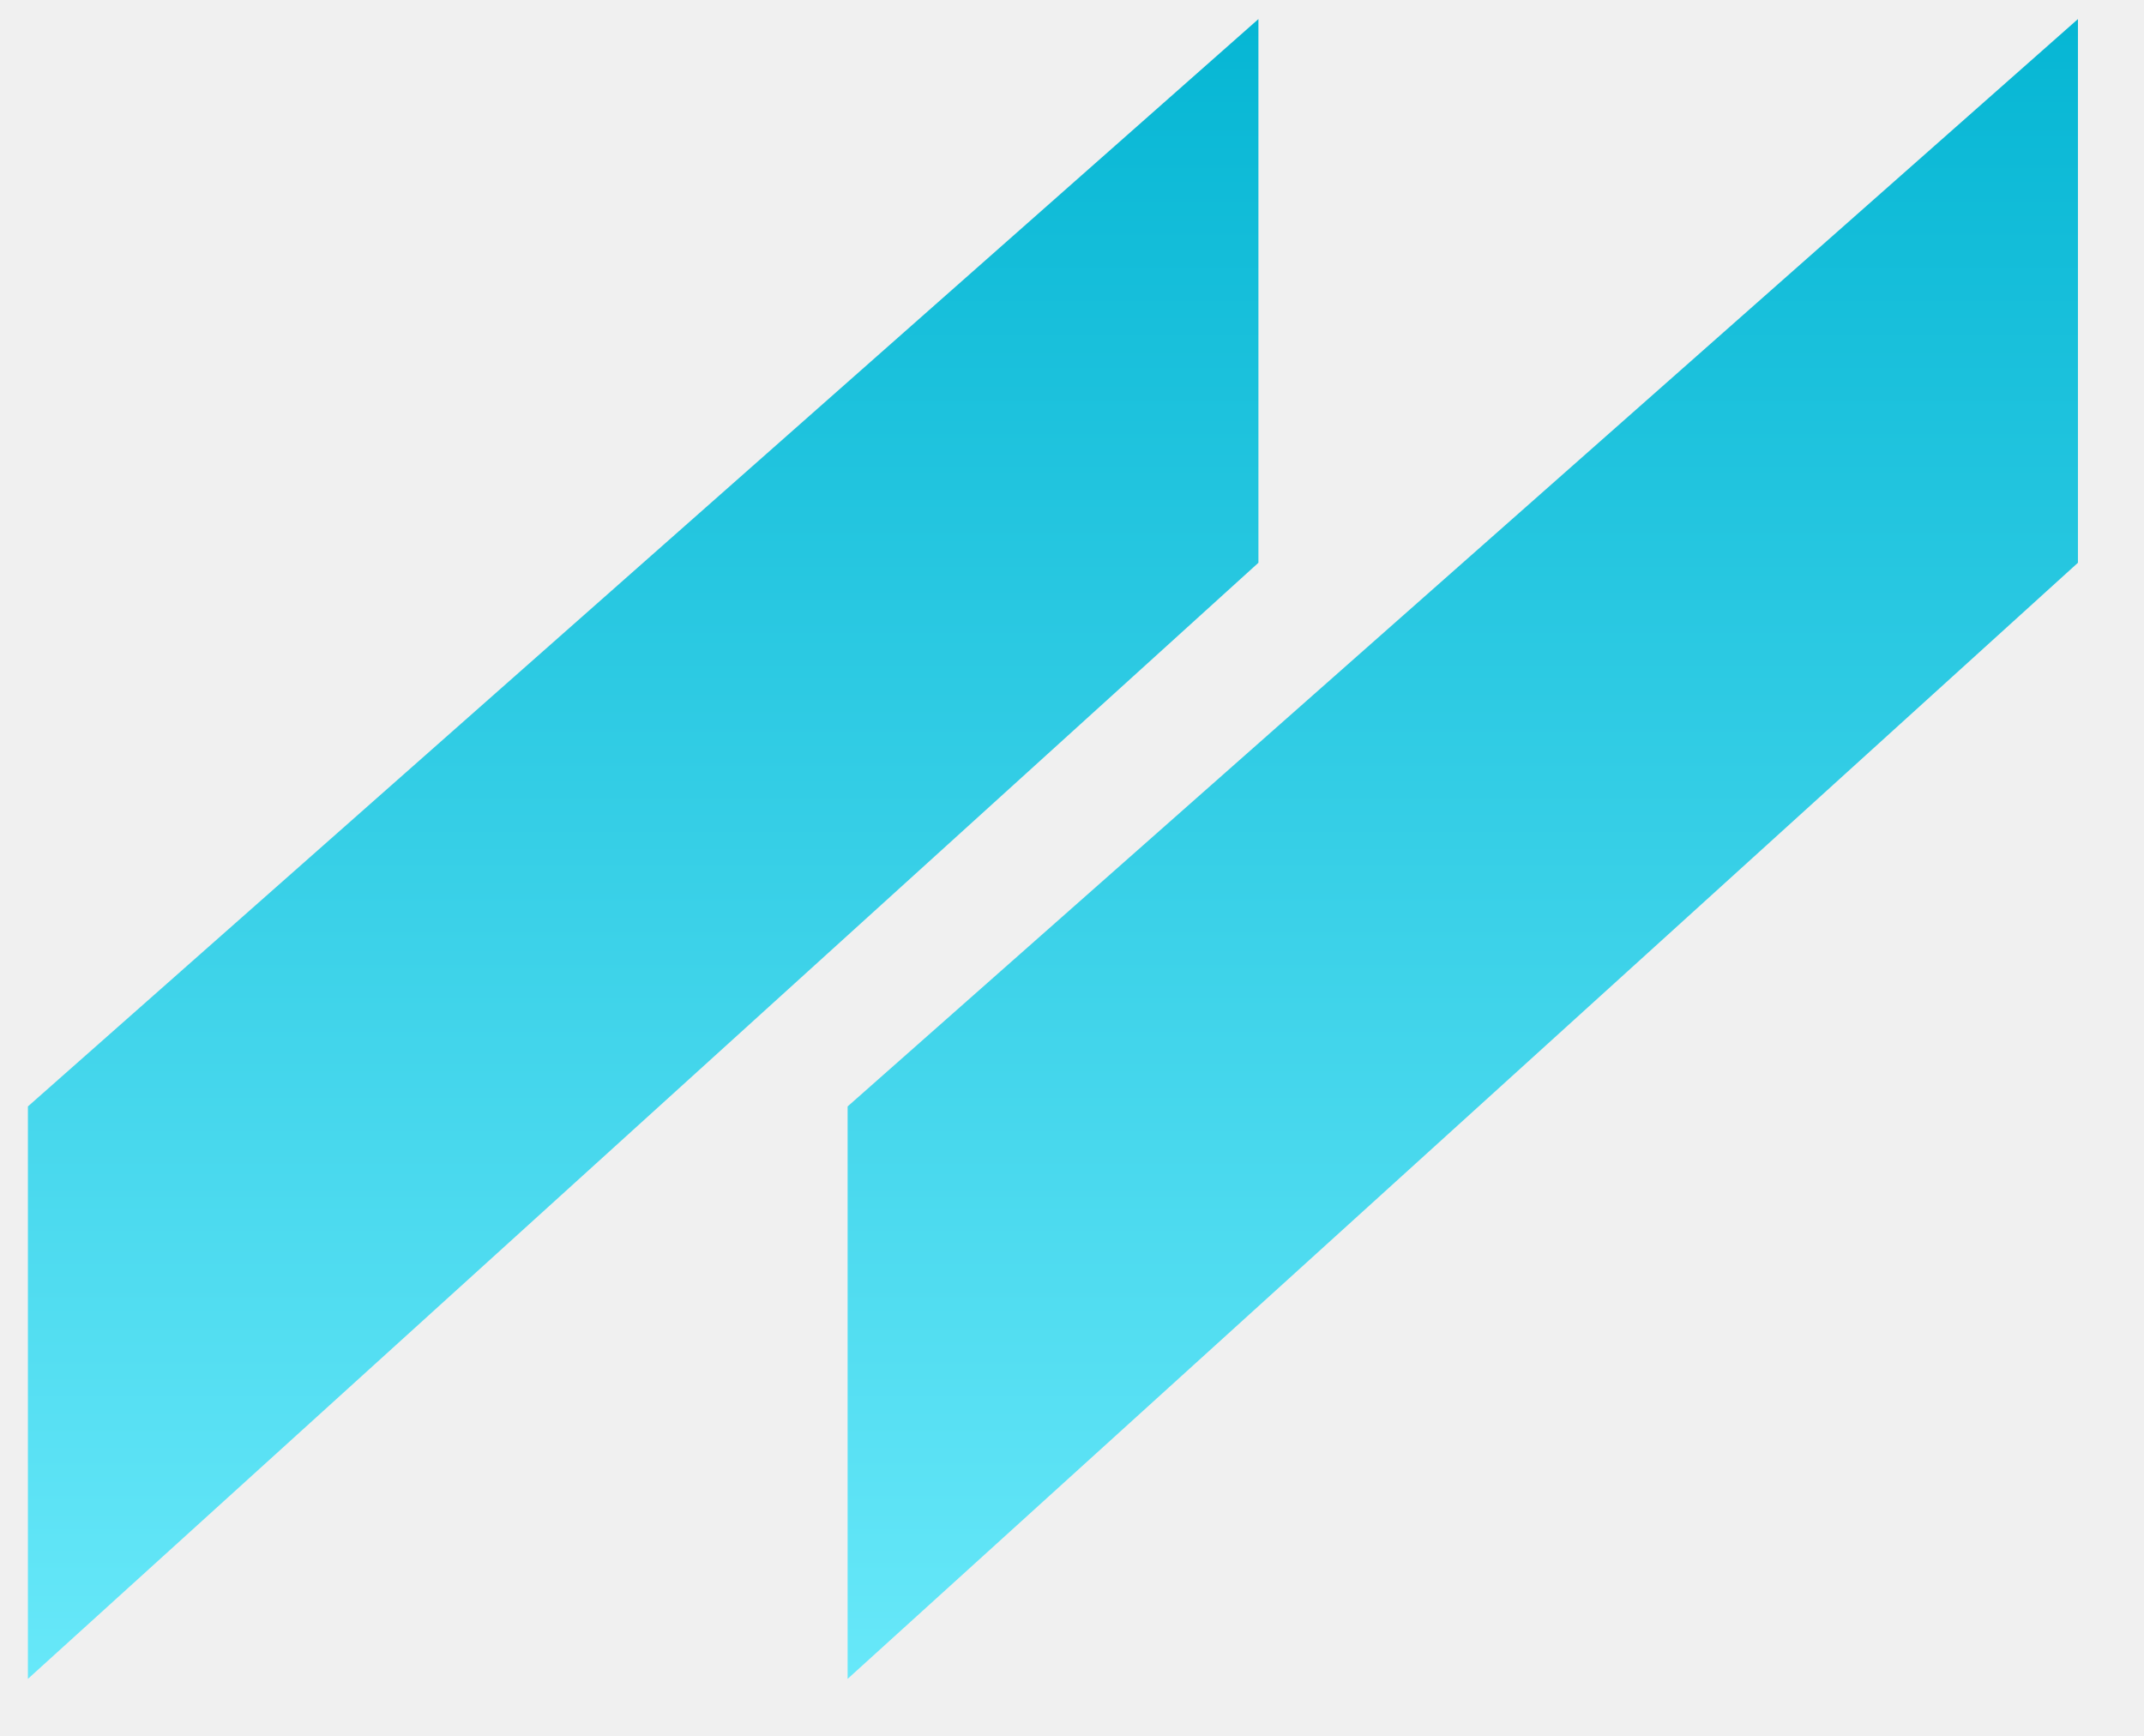
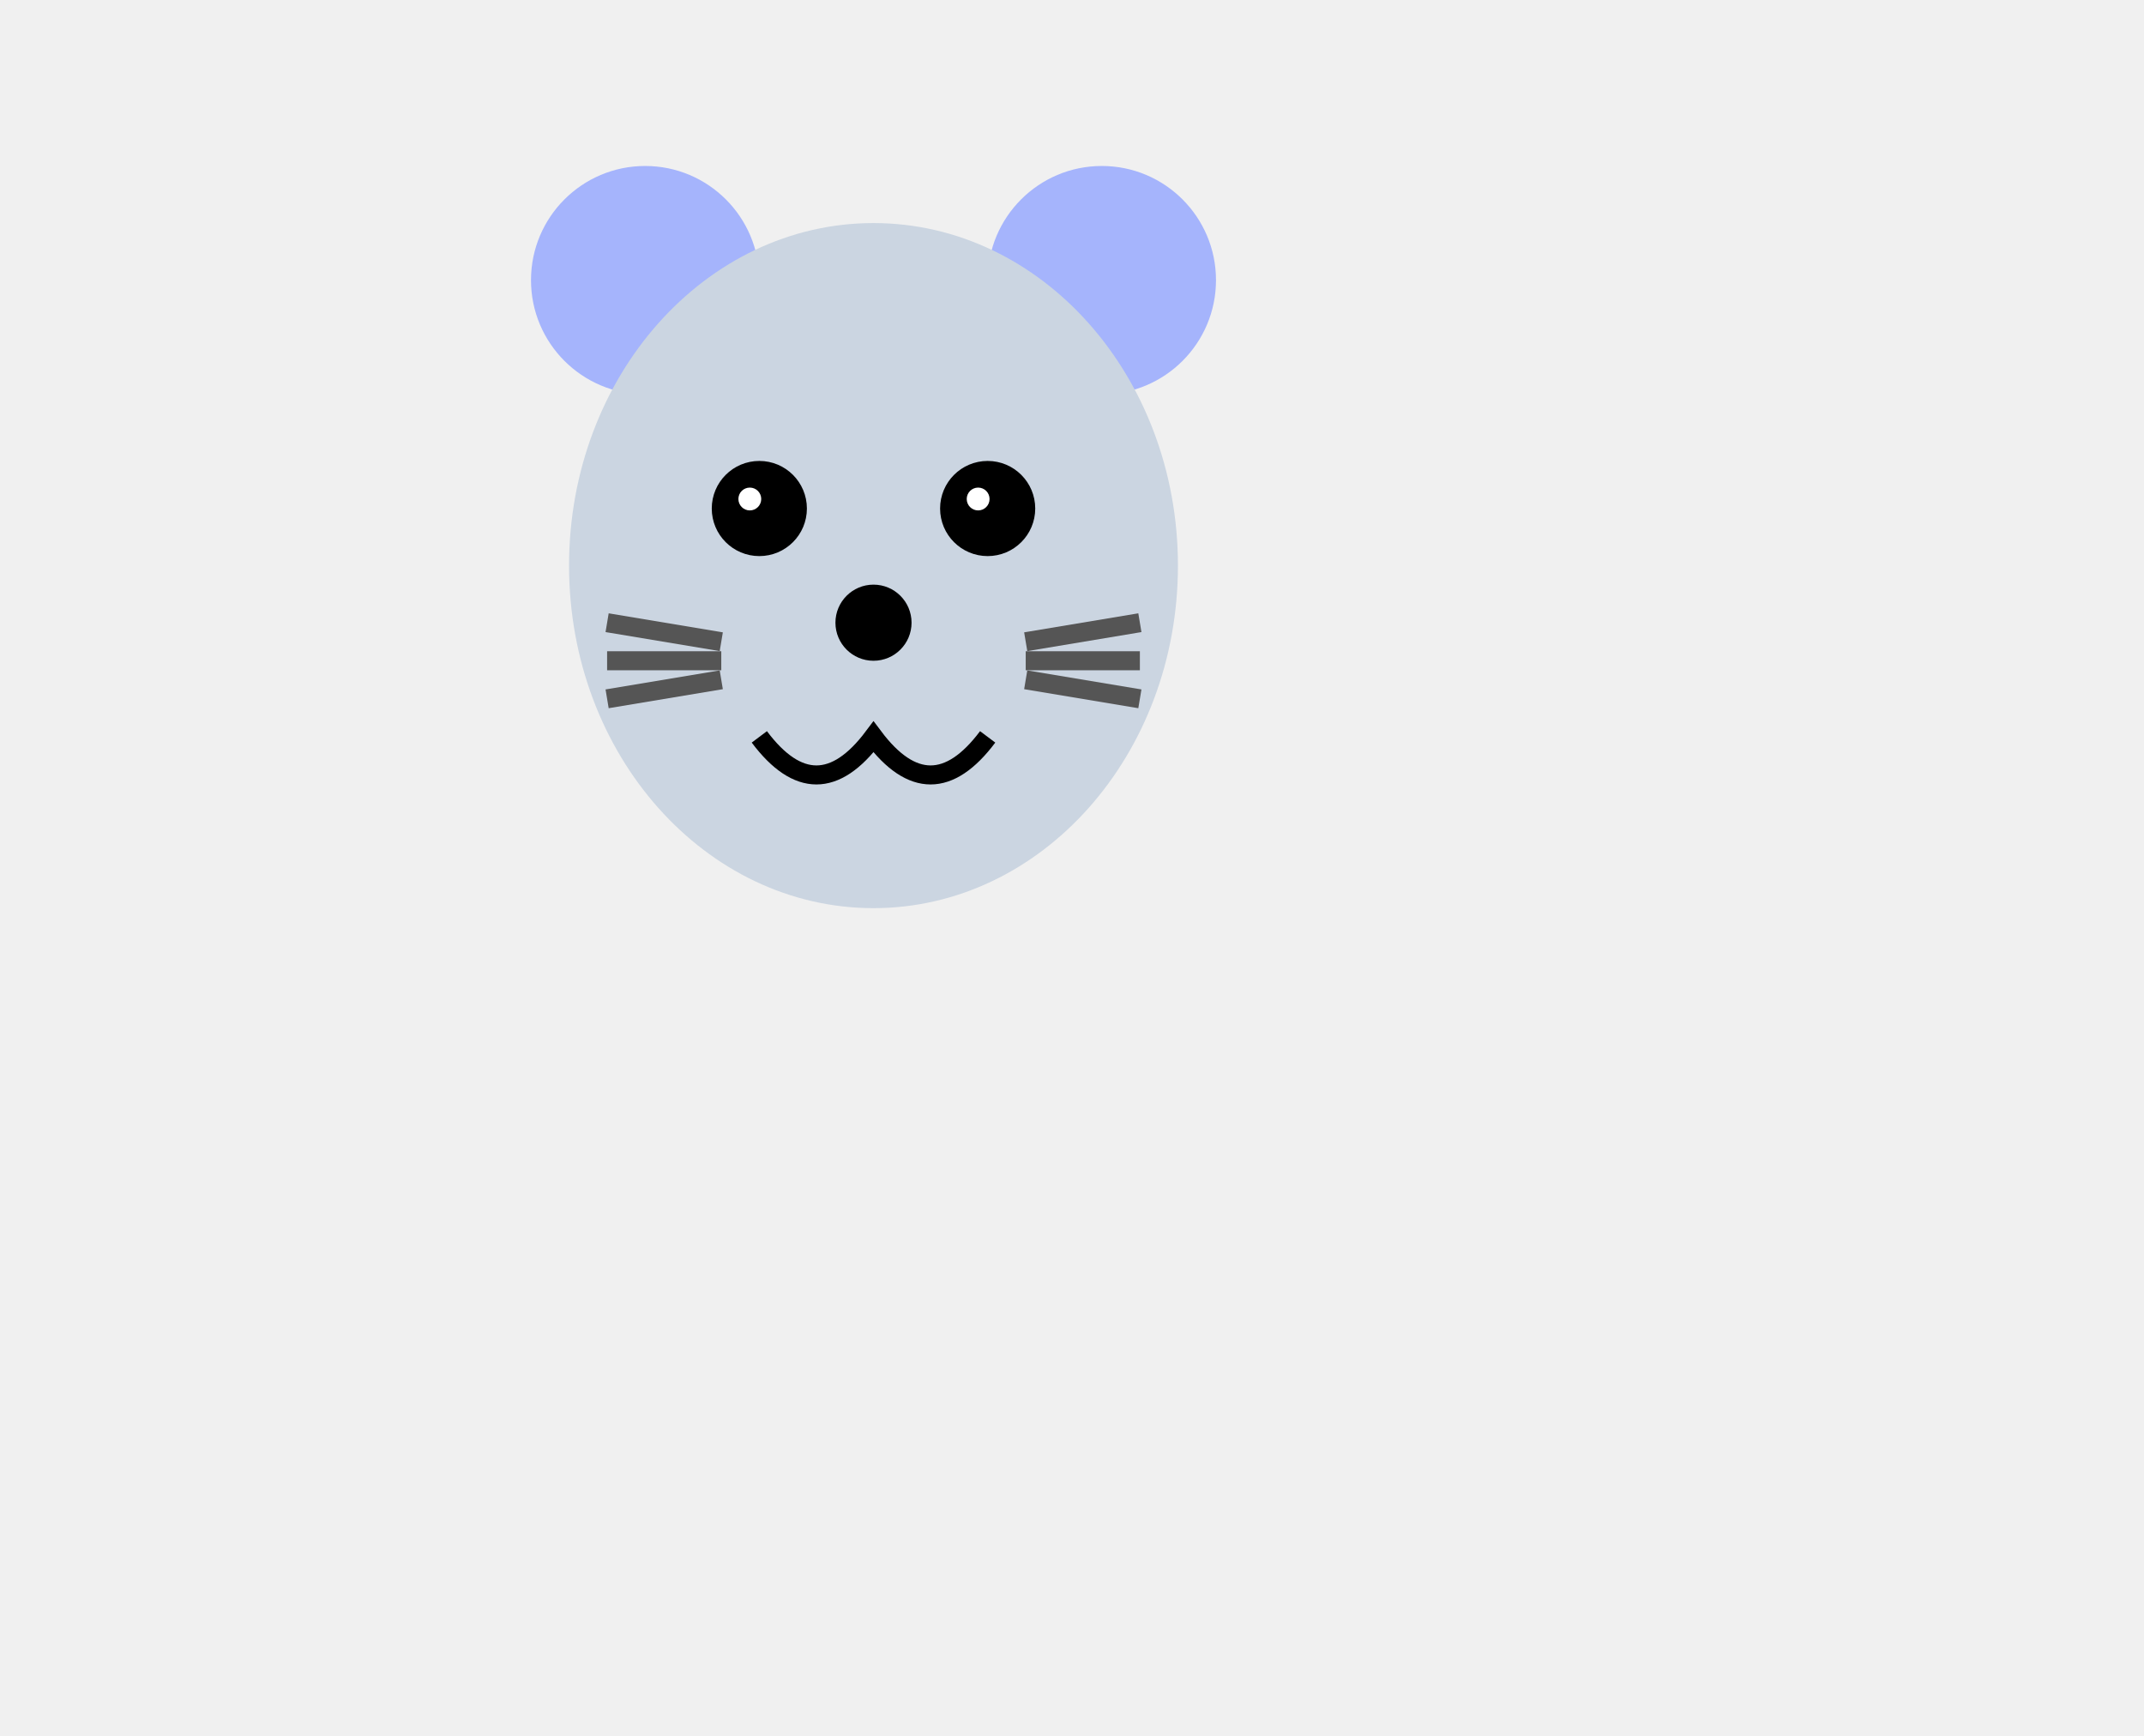
- <svg xmlns="http://www.w3.org/2000/svg" xmlns:xlink="http://www.w3.org/1999/xlink" version="1.1" preserveAspectRatio="xMidYMid meet" viewBox="344.564 330.278 111.737 91.218" width="53.87" height="43.61">
-   <defs>
-     <path d="M453.3 331.28L453.3 359.85L388.64 418.5L388.64 388.42L453.3 331.28Z" id="aFZf6T5ED" />
-     <linearGradient id="gradientb2ThqnP5Op" gradientUnits="userSpaceOnUse" x1="420.97" y1="331.28" x2="420.97" y2="418.5">
-       <stop style="stop-color: #06b6d4;stop-opacity: 1" offset="0%" />
-       <stop style="stop-color: #67e8f9;stop-opacity: 1" offset="100%" />
-     </linearGradient>
-     <path d="M410.23 331.28L410.23 359.85L345.56 418.5L345.56 388.42L410.23 331.28Z" id="a9fehgwfM" />
-     <linearGradient id="gradientk1wNV9Ostb" gradientUnits="userSpaceOnUse" x1="377.89" y1="331.28" x2="377.89" y2="418.5">
-       <stop style="stop-color: #06b6d4;stop-opacity: 1" offset="0%" />
-       <stop style="stop-color: #67e8f9;stop-opacity: 1" offset="100%" />
-     </linearGradient>
-   </defs>
-   <g>
-     <g>
-       <use xlink:href="#aFZf6T5ED" opacity="1" fill="url(#gradientb2ThqnP5Op)" />
-     </g>
-     <g>
-       <use xlink:href="#a9fehgwfM" opacity="1" fill="url(#gradientk1wNV9Ostb)" />
-     </g>
+ <svg xmlns="http://www.w3.org/2000/svg" viewBox="344.564 330.278 111.737 91.218" width="53.87" height="43.61">
+   <g transform="translate(370, 335)">
+     <circle cx="8" cy="10" r="6" fill="#a5b4fc" />
+     <circle cx="32" cy="10" r="6" fill="#a5b4fc" />
+     <ellipse cx="20" cy="25" rx="16" ry="18" fill="#cbd5e1" />
+     <circle cx="14" cy="22" r="2.5" fill="#000" />
+     <circle cx="26" cy="22" r="2.5" fill="#000" />
+     <circle cx="13.5" cy="21.5" r="0.6" fill="white" />
+     <circle cx="25.5" cy="21.5" r="0.6" fill="white" />
+     <circle cx="20" cy="28" r="2" fill="black" />
+     <path d="M14 34 Q17 38 20 34 Q23 38 26 34" stroke="black" stroke-width="1" fill="none" />
+     <line x1="6" y1="28" x2="12" y2="29" stroke="#555" stroke-width="1" />
+     <line x1="6" y1="30" x2="12" y2="30" stroke="#555" stroke-width="1" />
+     <line x1="6" y1="32" x2="12" y2="31" stroke="#555" stroke-width="1" />
+     <line x1="28" y1="29" x2="34" y2="28" stroke="#555" stroke-width="1" />
+     <line x1="28" y1="30" x2="34" y2="30" stroke="#555" stroke-width="1" />
+     <line x1="28" y1="31" x2="34" y2="32" stroke="#555" stroke-width="1" />
  </g>
</svg>
